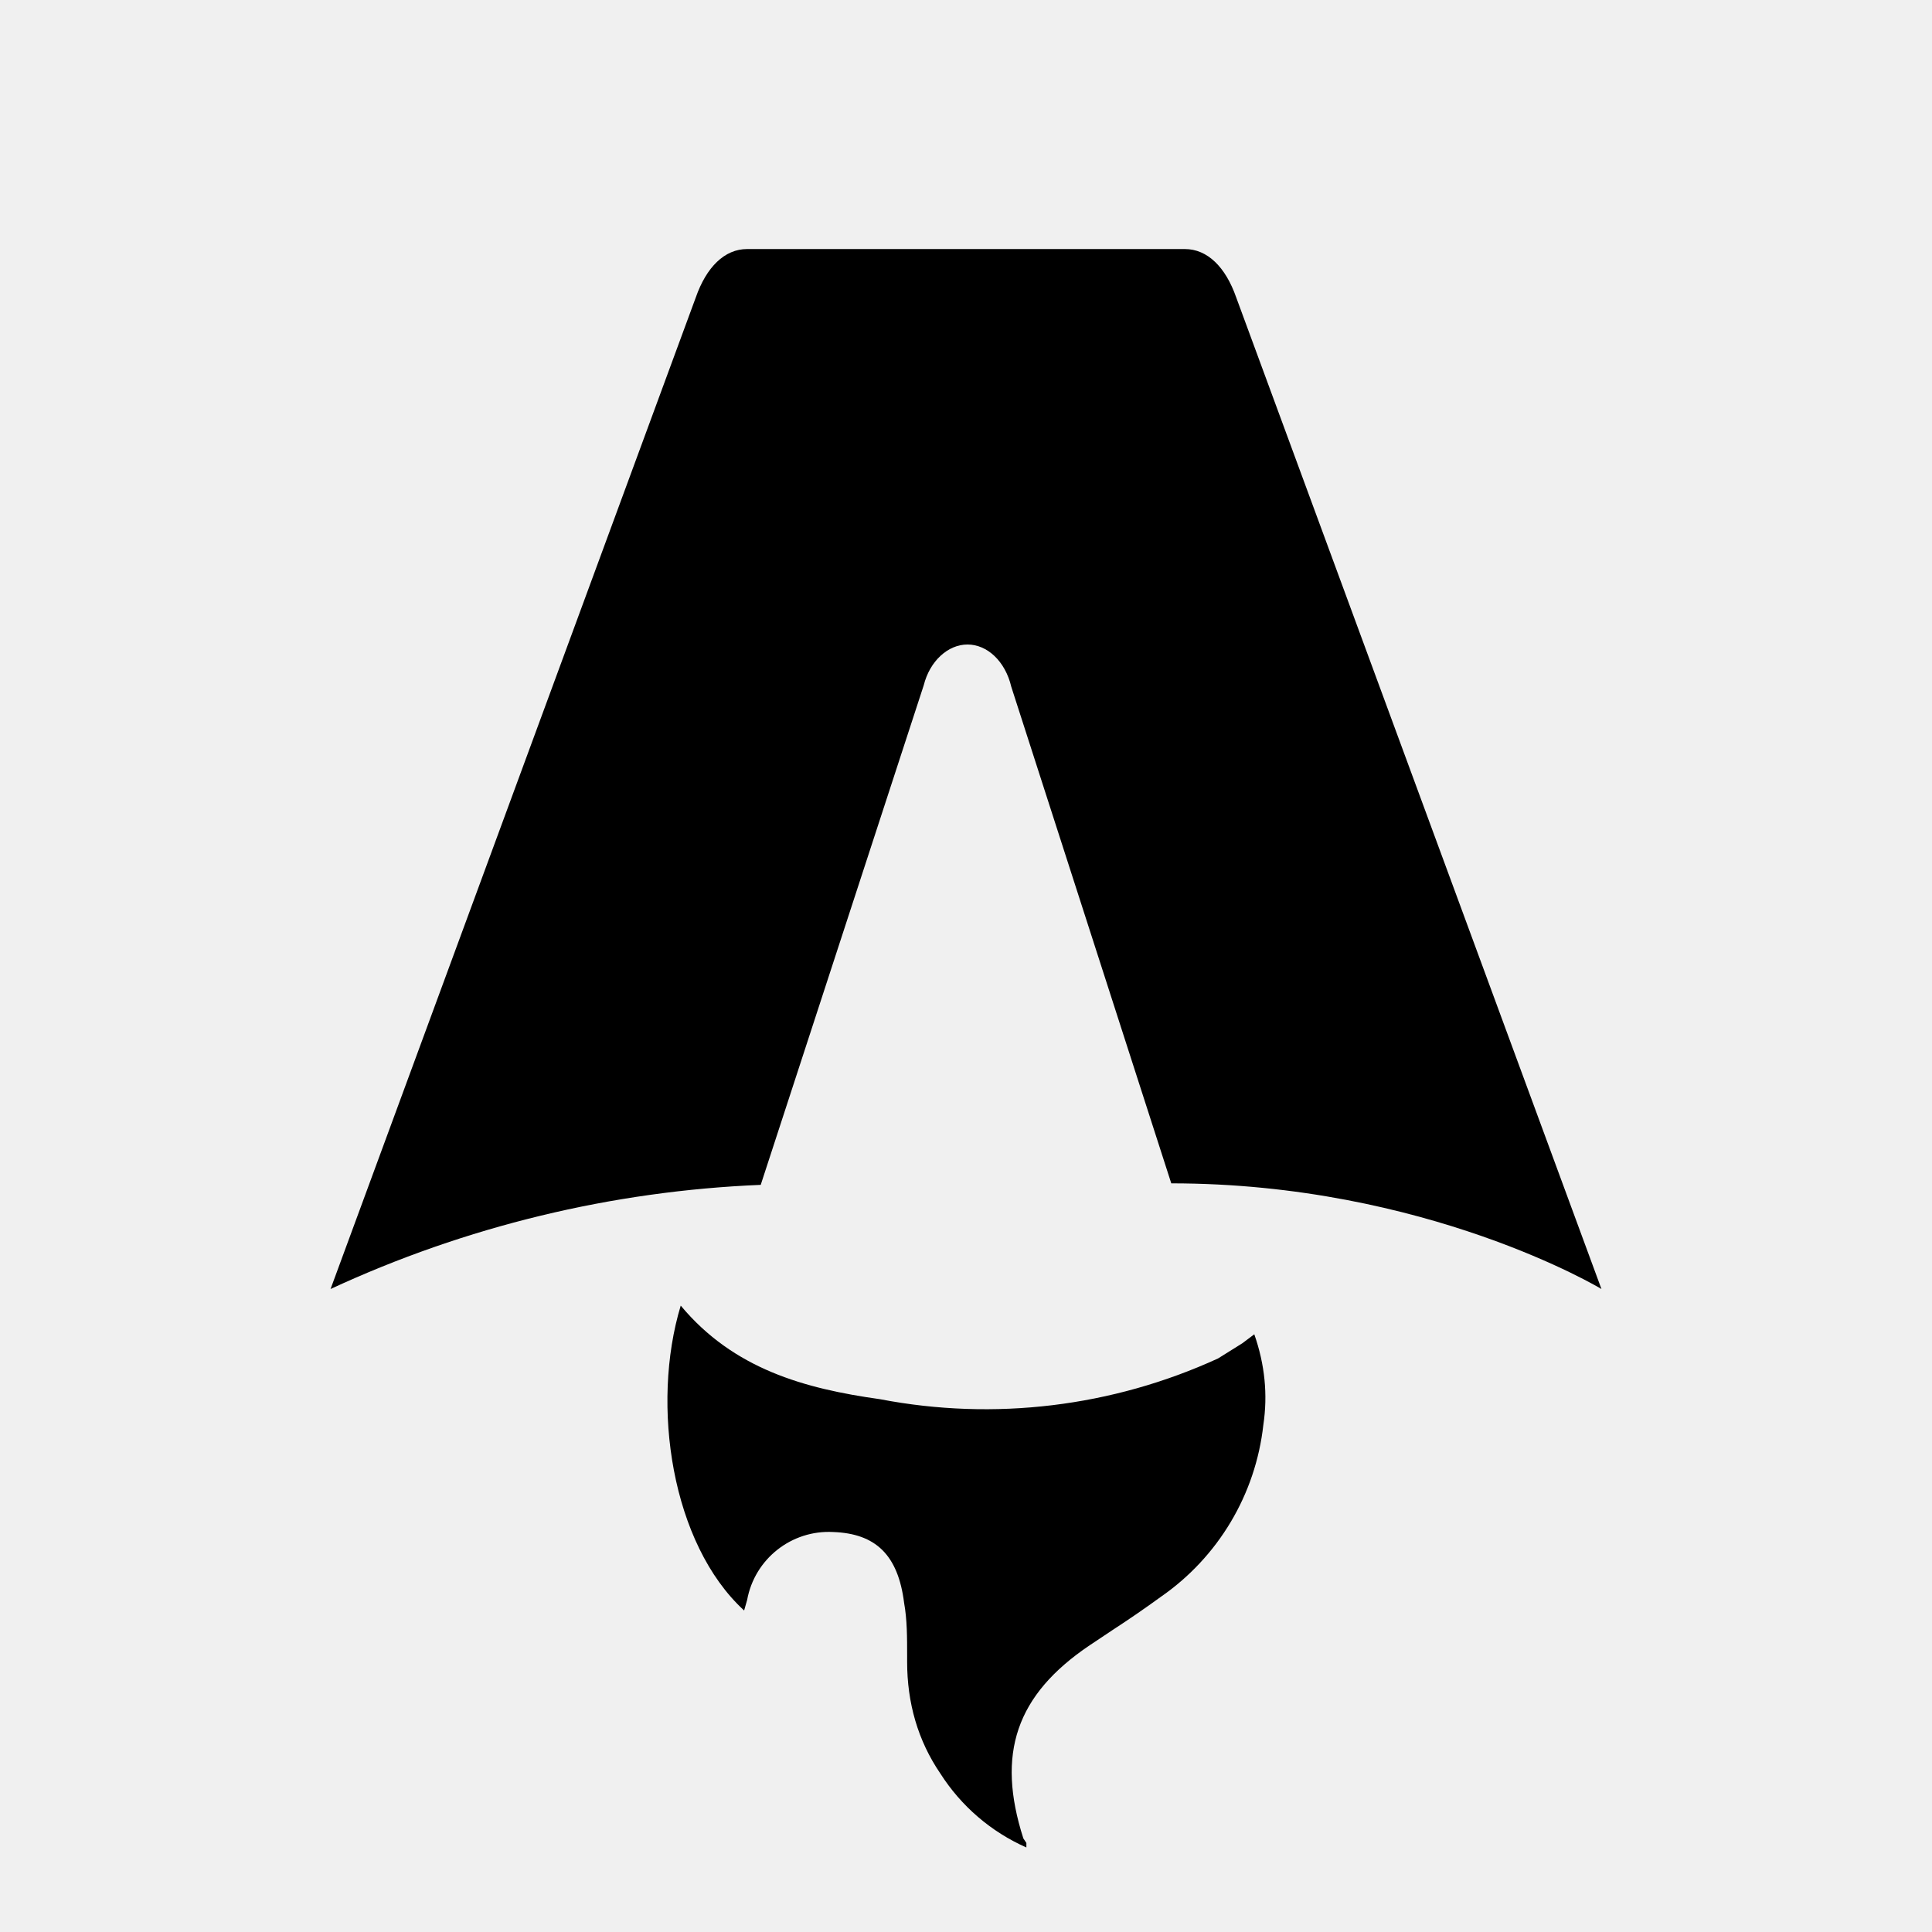
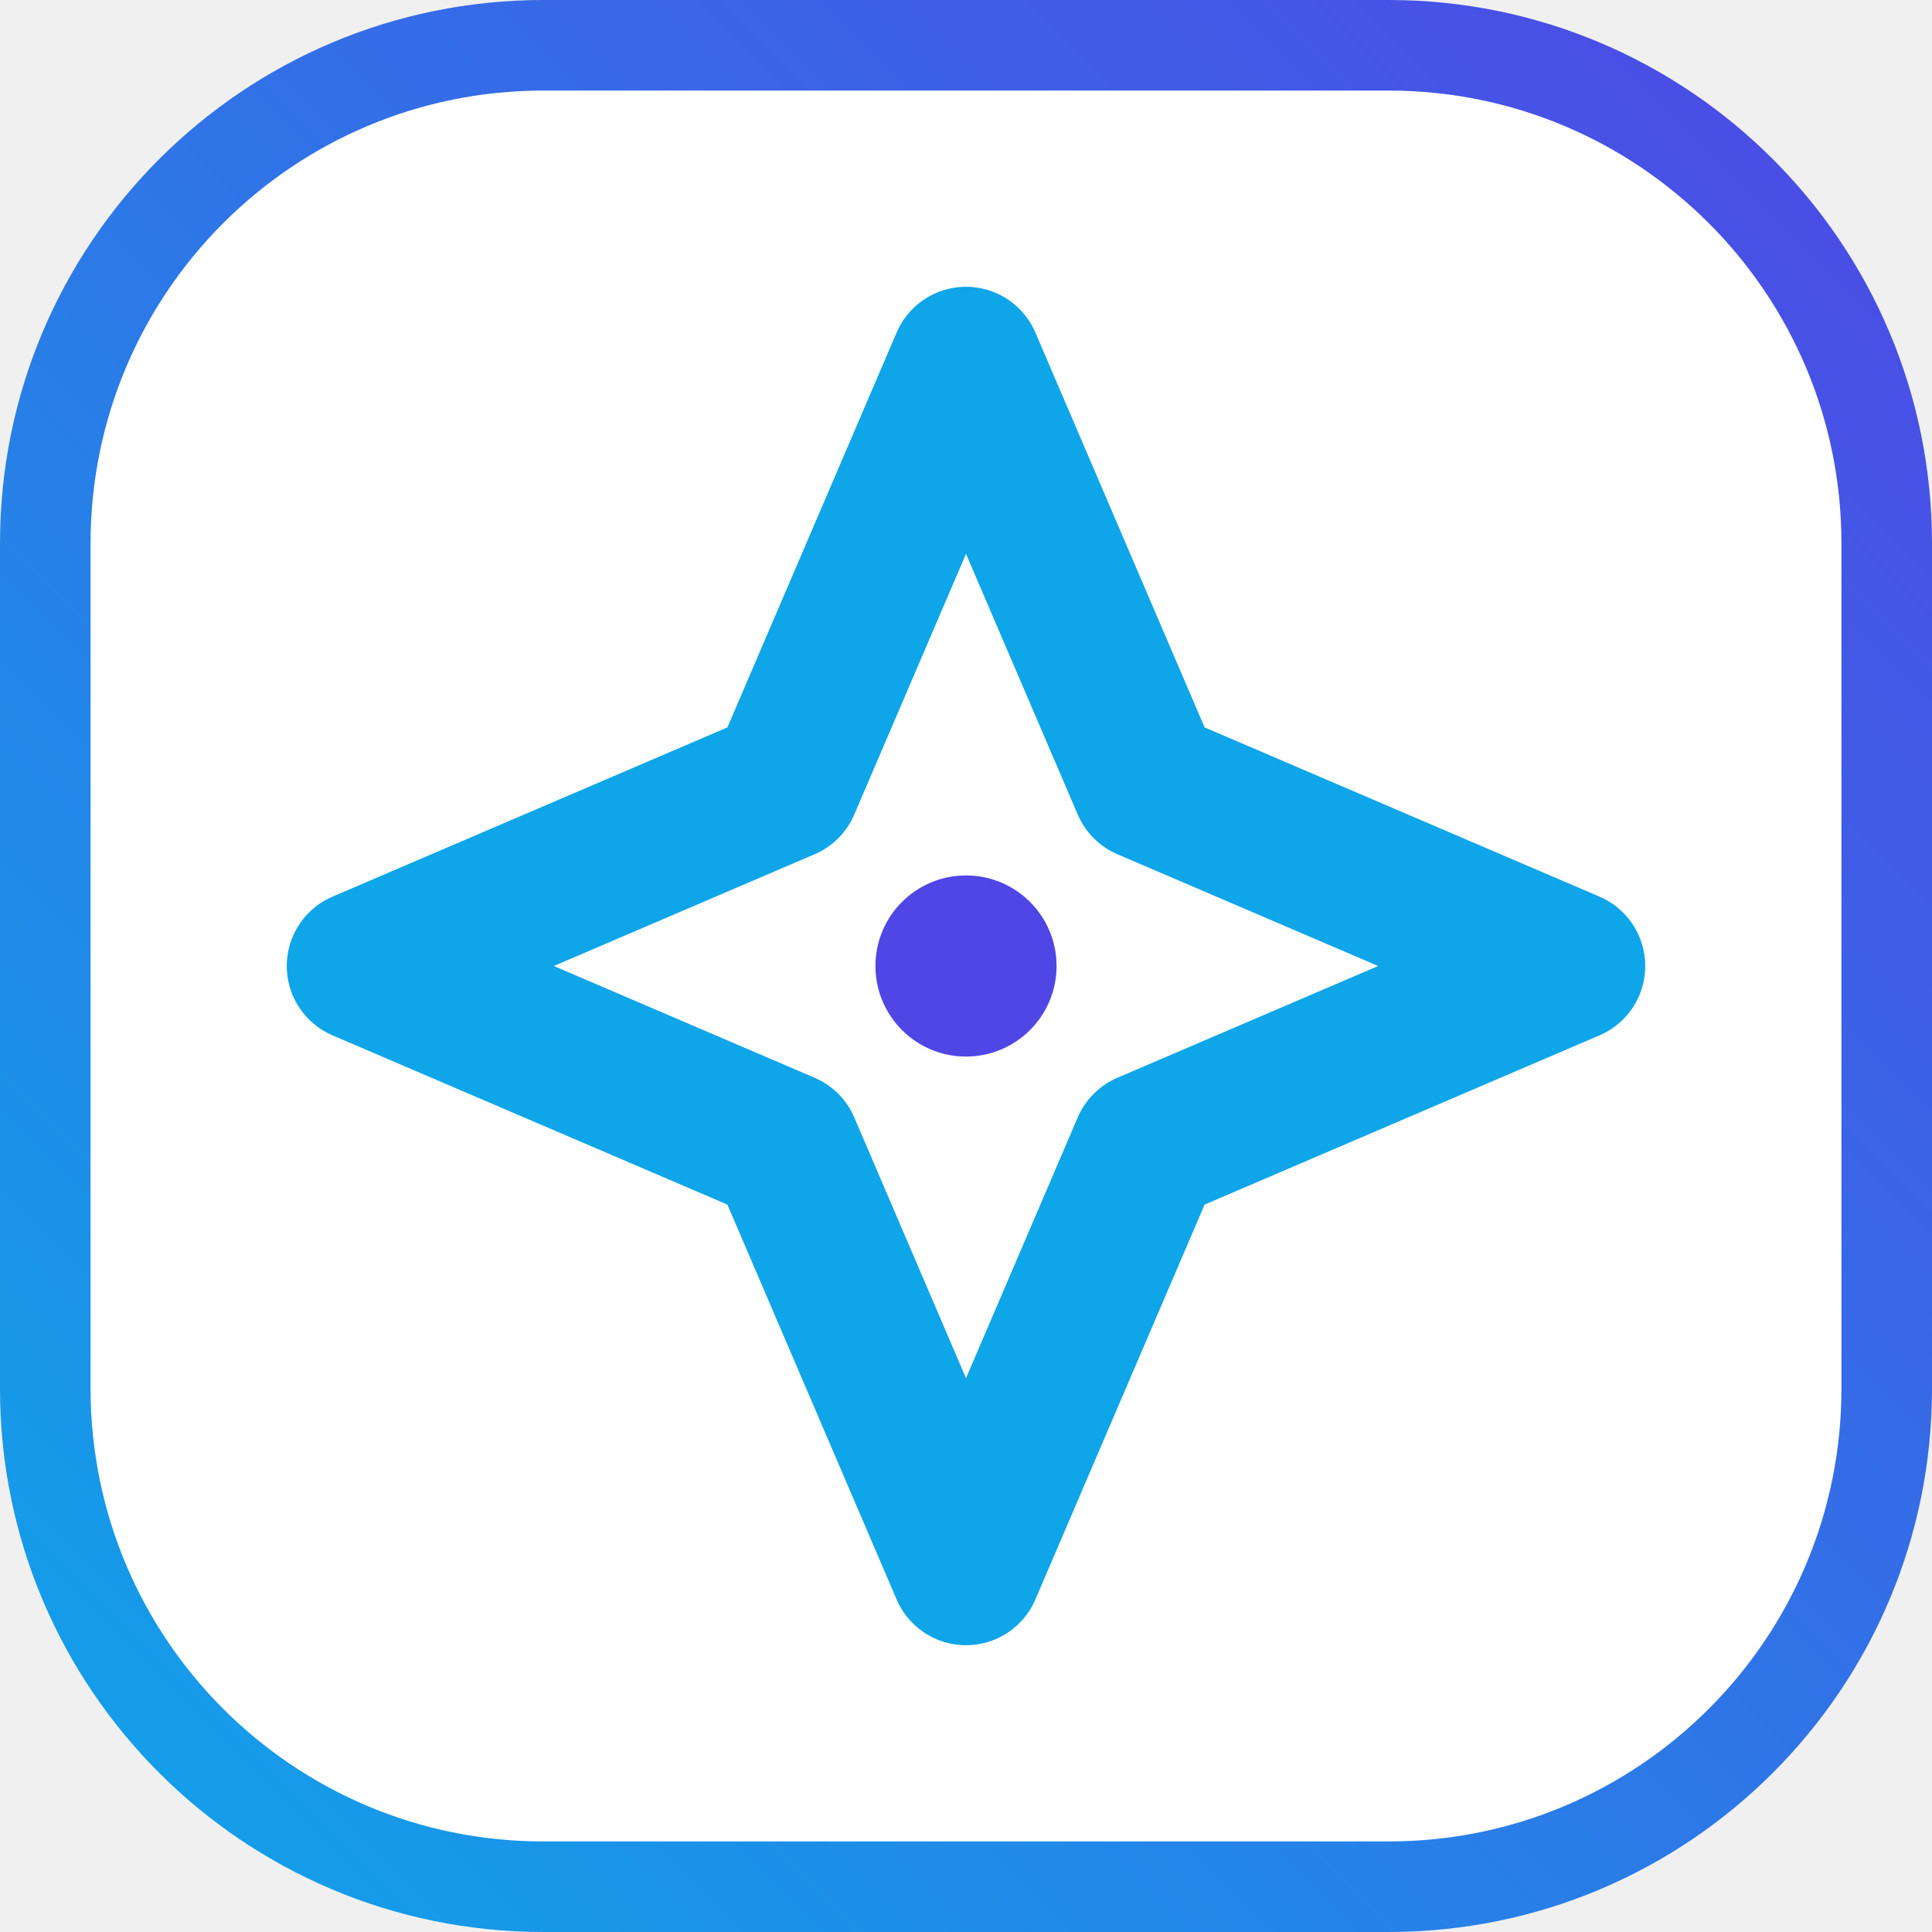
- <svg xmlns="http://www.w3.org/2000/svg" fill="none" viewBox="0 0 128 128">
-   <path d="M50.4 78.5a75.1 75.1 0 0 0-28.5 6.9l24.2-65.7c.7-2 1.9-3.2 3.4-3.2h29c1.5 0 2.7 1.2 3.4 3.2l24.2 65.7s-11.6-7-28.5-7L67 45.5c-.4-1.7-1.6-2.8-2.9-2.8-1.3 0-2.5 1.1-2.9 2.7L50.4 78.5Zm-1.1 28.2Zm-4.2-20.2c-2 6.6-.6 15.8 4.2 20.2a17.5 17.5 0 0 1 .2-.7 5.5 5.5 0 0 1 5.7-4.5c2.8.1 4.3 1.5 4.7 4.7.2 1.1.2 2.3.2 3.5v.4c0 2.7.7 5.2 2.2 7.4a13 13 0 0 0 5.7 4.9v-.3l-.2-.3c-1.8-5.6-.5-9.5 4.4-12.8l1.5-1a73 73 0 0 0 3.2-2.2 16 16 0 0 0 6.8-11.4c.3-2 .1-4-.6-6l-.8.6-1.6 1a37 37 0 0 1-22.4 2.7c-5-.7-9.7-2-13.2-6.2Z" />
+ <svg xmlns="http://www.w3.org/2000/svg" viewBox="0 0 32 32" width="32" height="32" fill="none">
+   <defs>
+     <linearGradient id="grad-light" x1="0%" y1="100%" x2="100%" y2="0%">
+       <stop offset="0%" stop-color="#0ea5e9" />
+       <stop offset="100%" stop-color="#4f46e5" />
+     </linearGradient>
+     <linearGradient id="grad-dark" x1="0%" y1="100%" x2="100%" y2="0%">
+       <stop offset="0%" stop-color="#38bdf8" />
+       <stop offset="100%" stop-color="#818cf8" />
+     </linearGradient>
+   </defs>
  <style>
-         path { fill: #000; }
-         @media (prefers-color-scheme: dark) {
-             path { fill: #FFF; }
-         }
-     </style>
+     .bg-rect {
+       fill: url(#grad-light);
+     }
+     .inner-rect {
+       fill: #ffffff;
+     }
+     .star-shape {
+       stroke: #0ea5e9;
+       fill: none;
+     }
+     .circle-shape {
+       fill: #4f46e5;
+     }
+     @media (prefers-color-scheme: dark) {
+       .bg-rect {
+         fill: url(#grad-dark);
+       }
+       .inner-rect {
+         fill: #0f172a;
+       }
+       .star-shape {
+         stroke: #38bdf8;
+       }
+       .circle-shape {
+         fill: #818cf8;
+       }
+     }
+   </style>
+   <rect class="bg-rect" x="0" y="0" width="32" height="32" rx="9" />
+   <rect class="inner-rect" x="1.5" y="1.5" width="29" height="29" rx="7.5" />
+   <g transform="translate(4, 4)">
+     <polygon class="star-shape" points="12 2 15 9 22 12 15 15 12 22 9 15 2 12 9 9" stroke-width="2.5" stroke-linecap="round" stroke-linejoin="round" />
+     <circle class="circle-shape" cx="12" cy="12" r="1.5" />
+   </g>
</svg>
